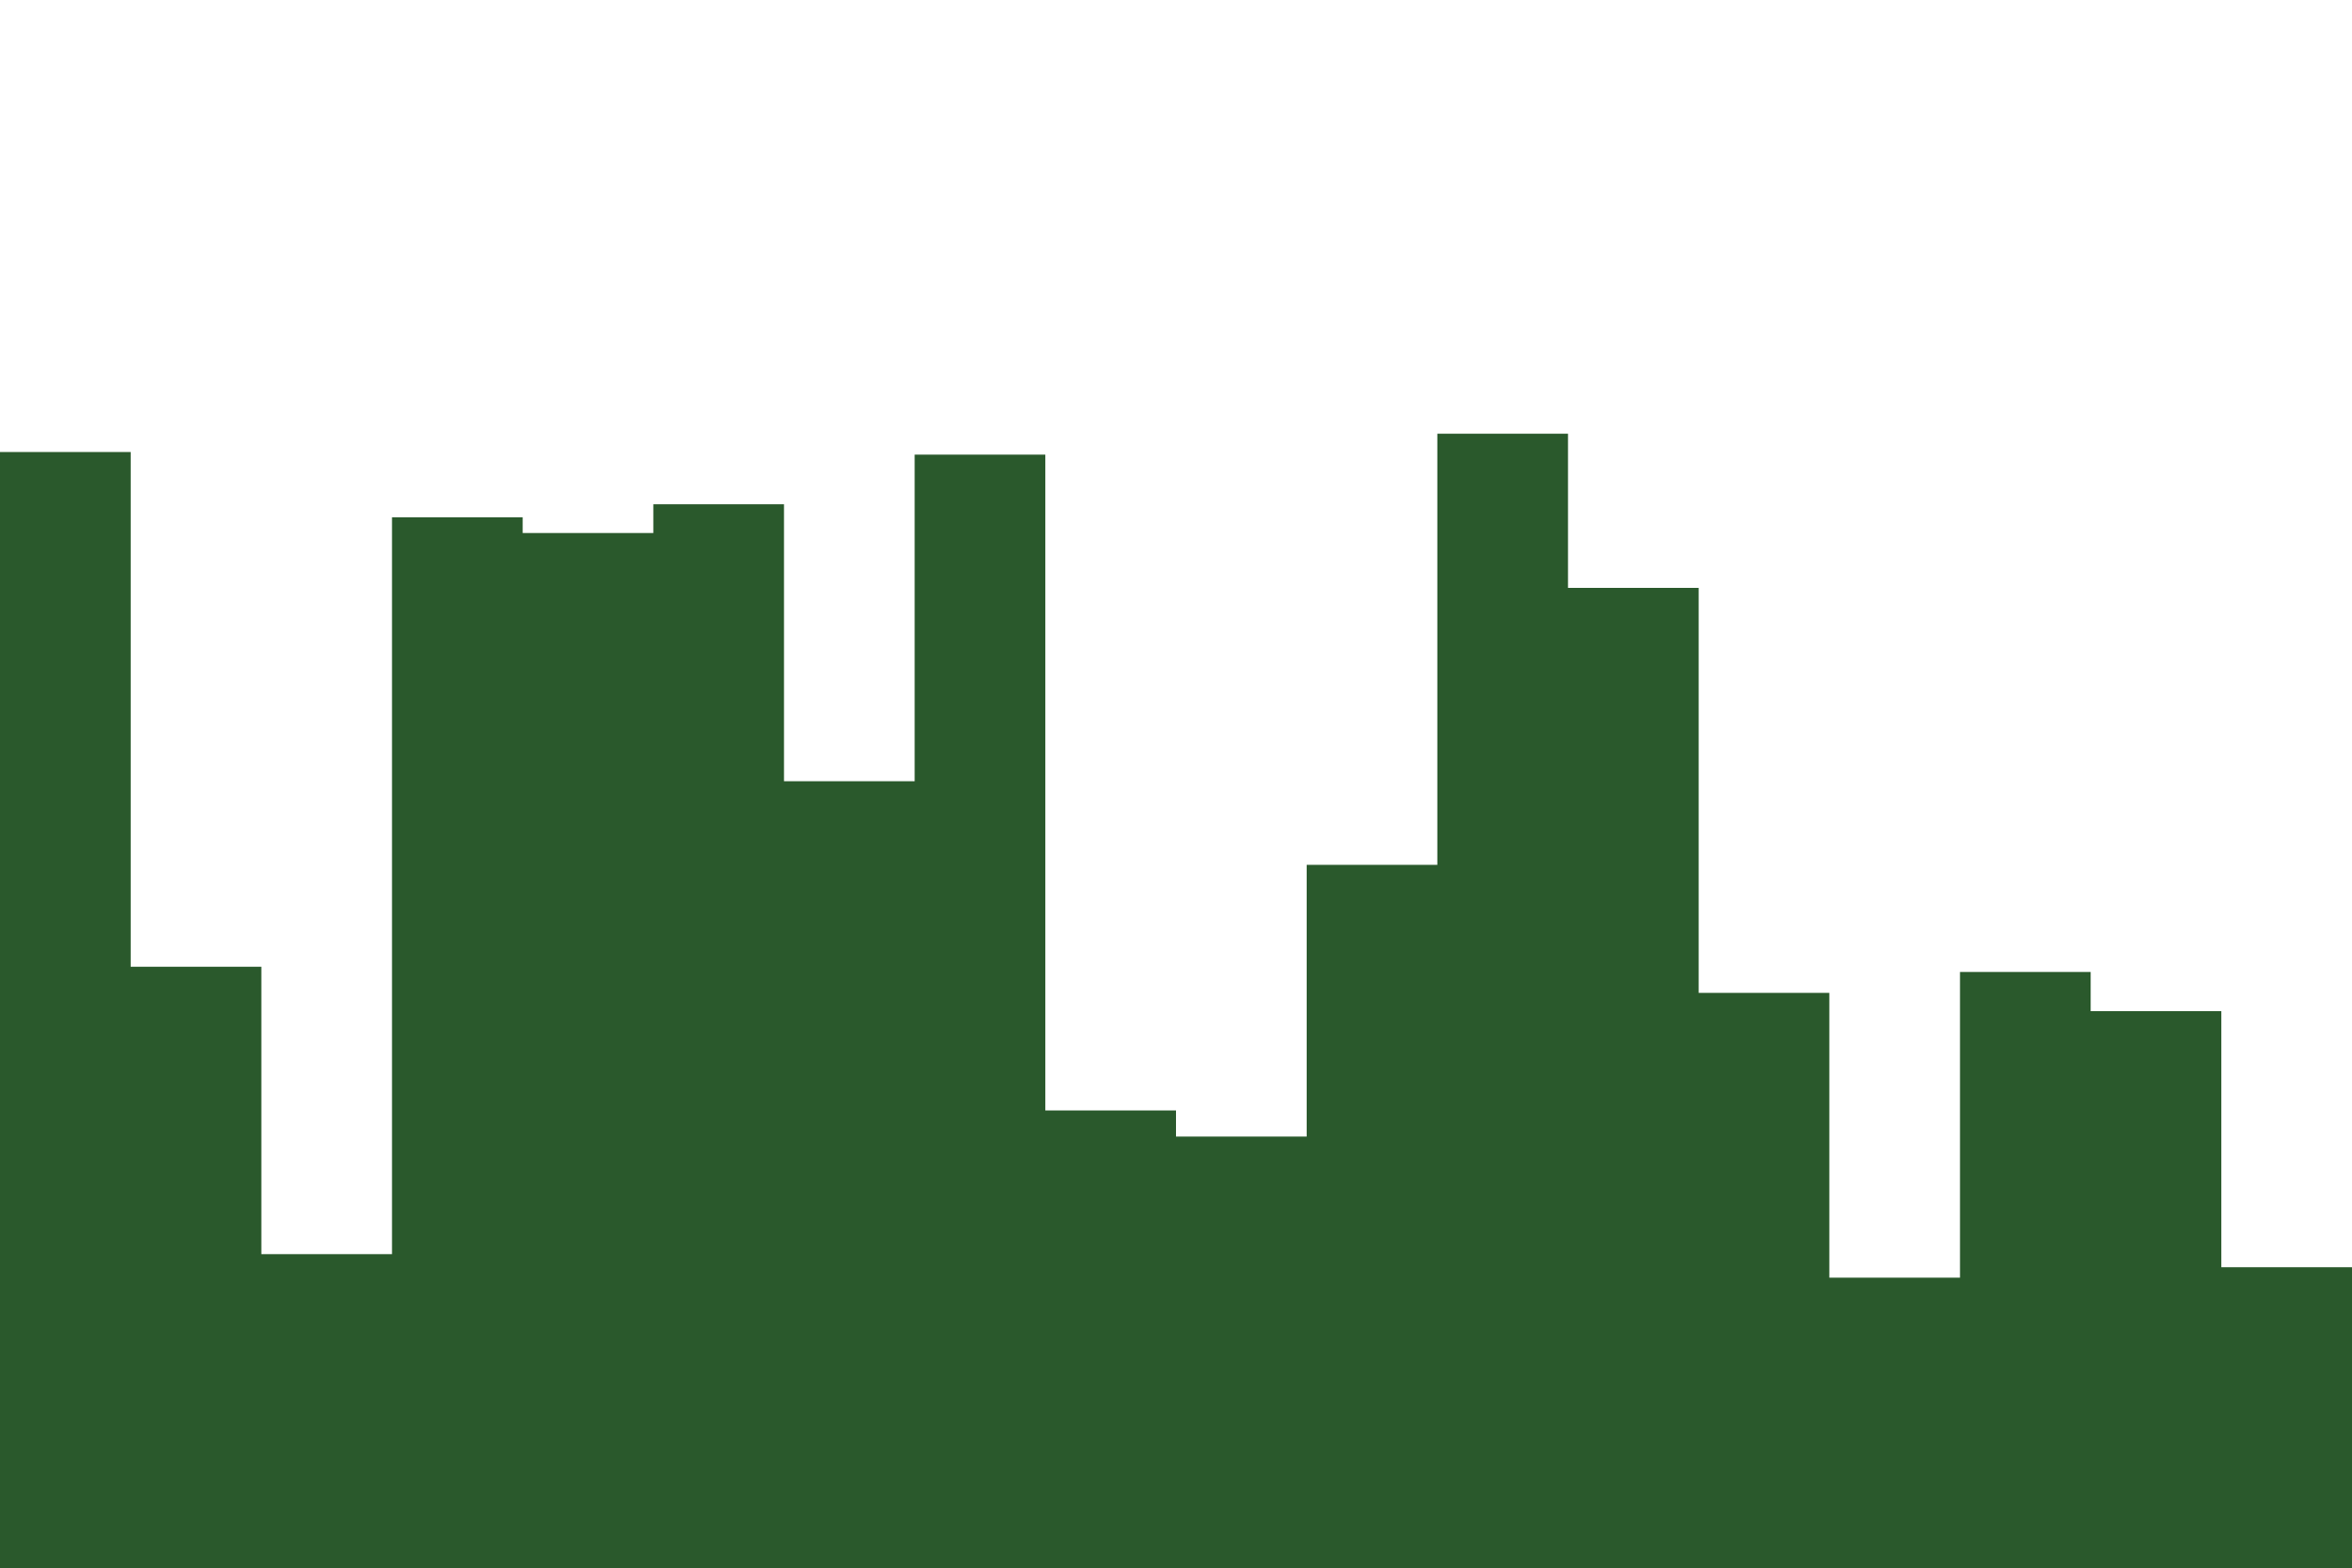
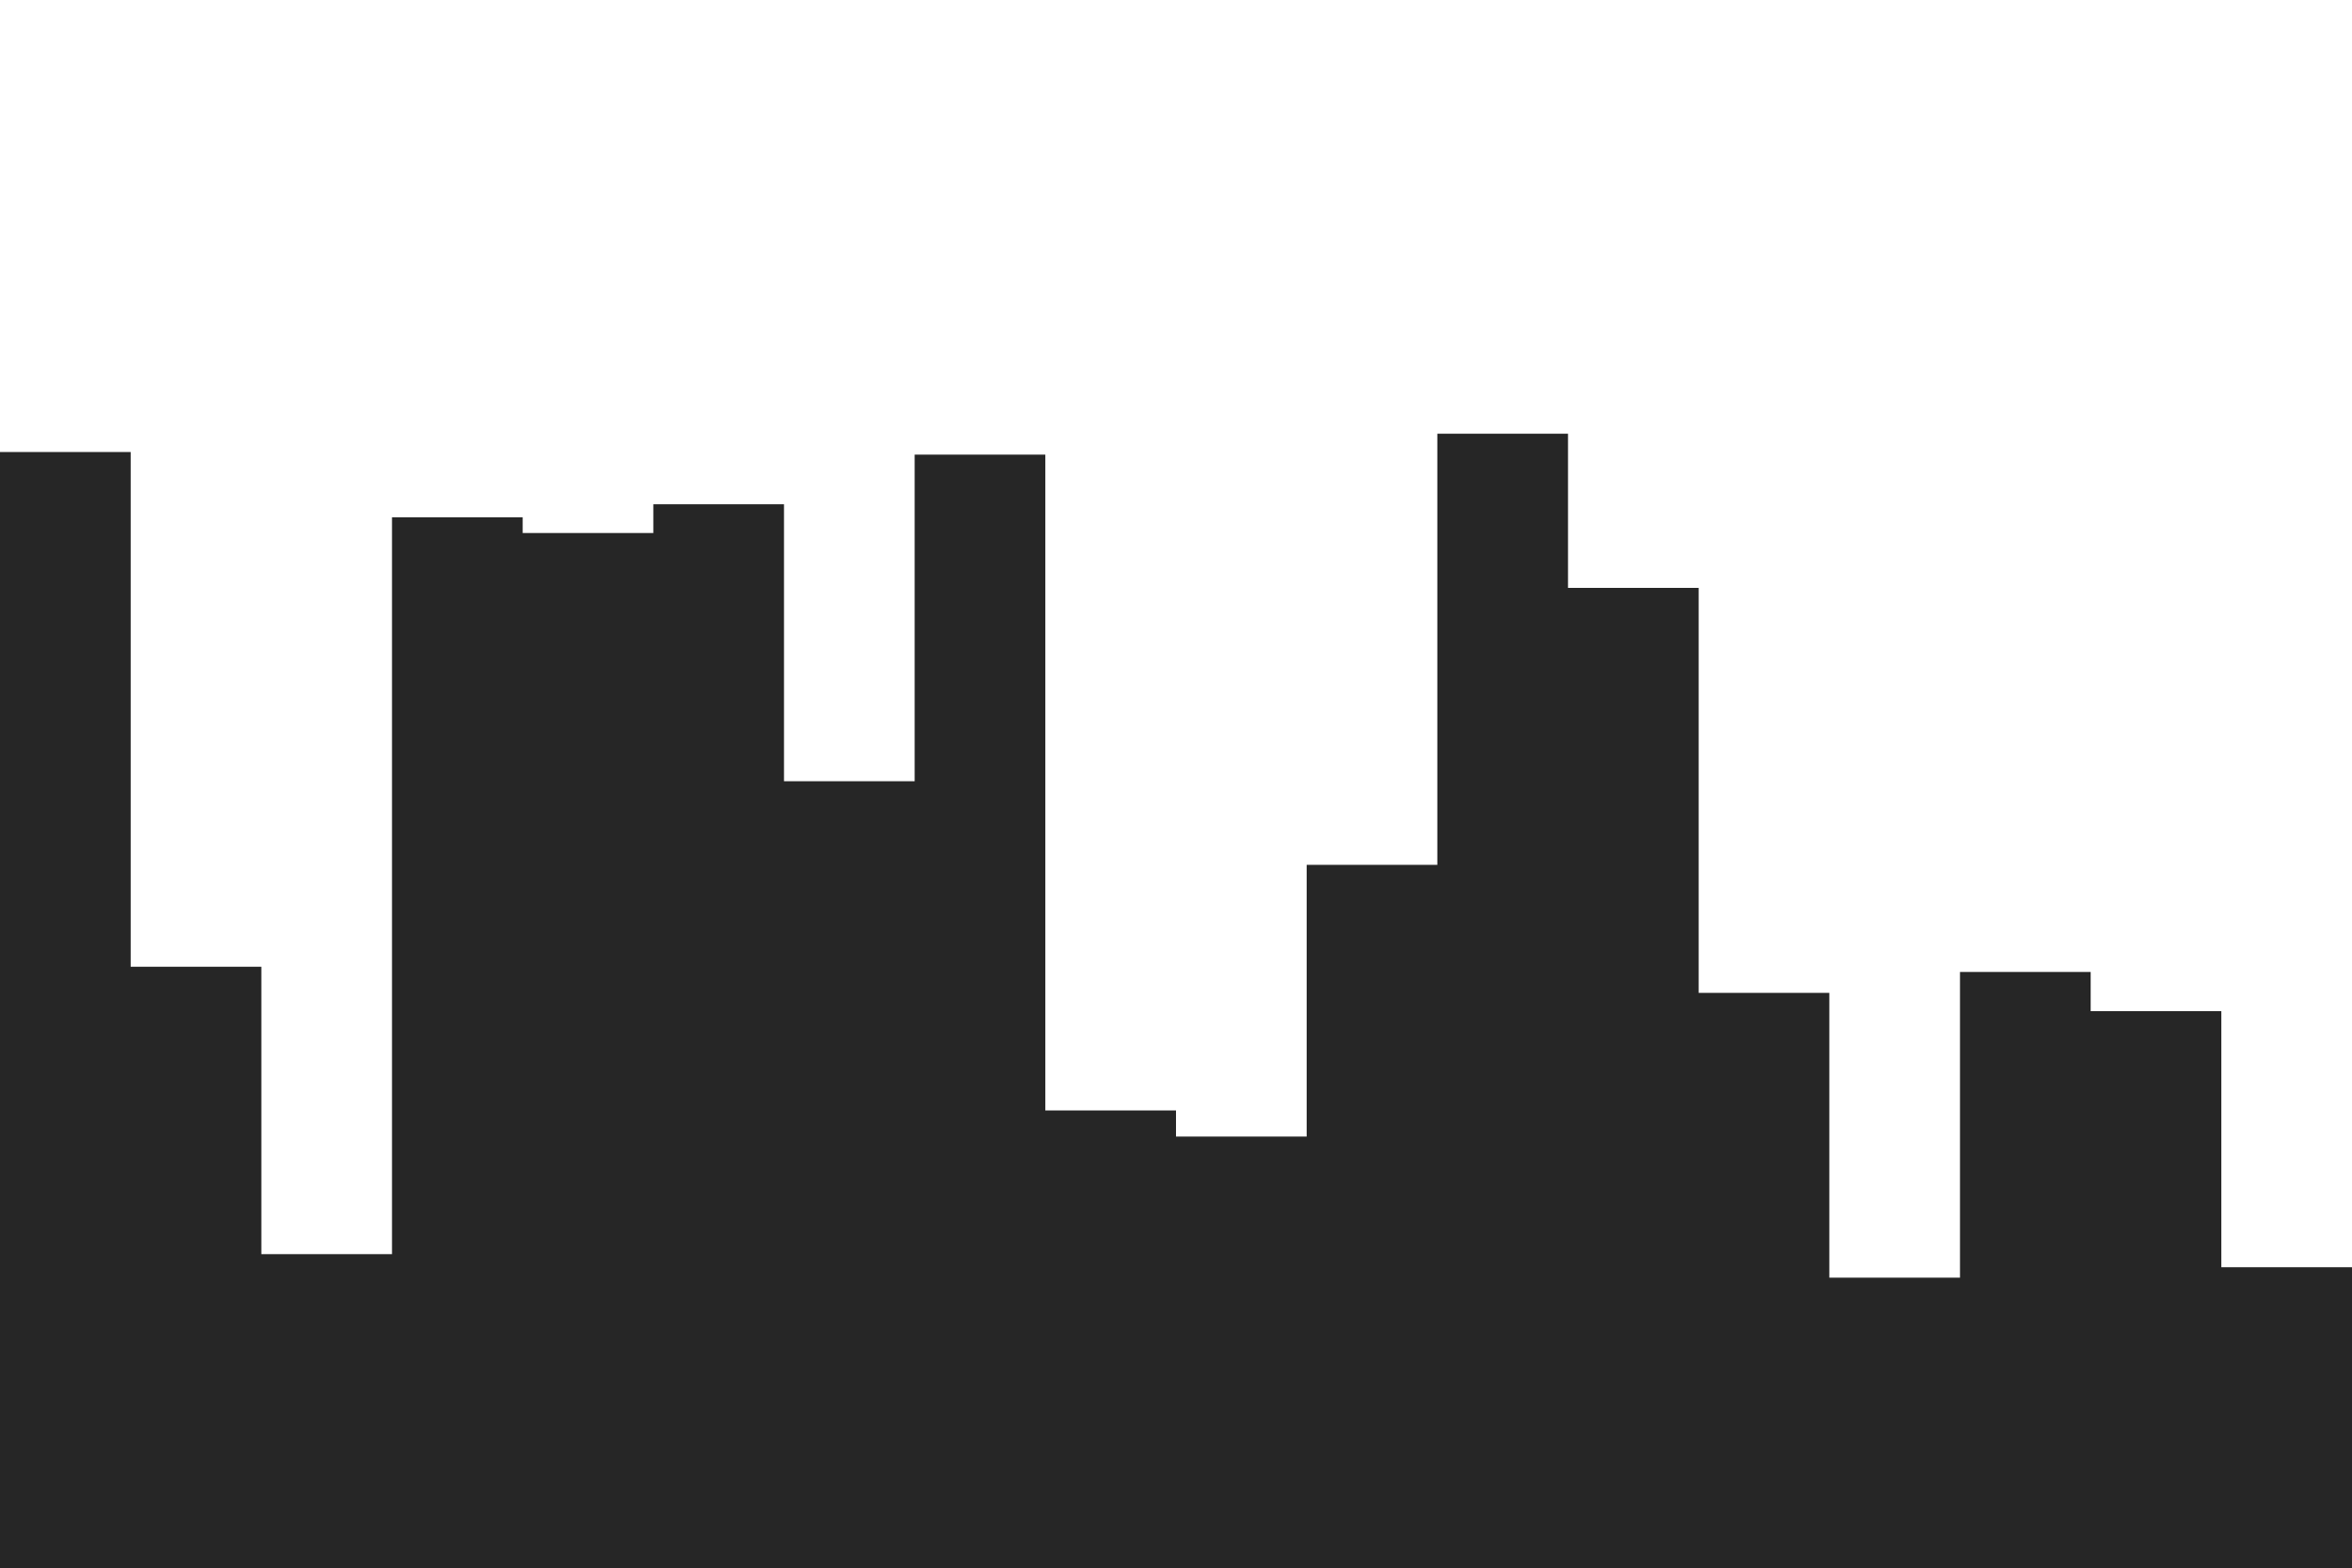
<svg xmlns="http://www.w3.org/2000/svg" id="visual" viewBox="0 0 900 600" width="900" height="600" version="1.1">
-   <path d="M0 173L50 173L50 370L100 370L100 480L150 480L150 198L200 198L200 204L250 204L250 193L300 193L300 299L350 299L350 174L400 174L400 425L450 425L450 435L500 435L500 331L550 331L550 166L600 166L600 225L650 225L650 380L700 380L700 489L750 489L750 372L800 372L800 387L850 387L850 485L900 485L900 211L900 601L900 601L850 601L850 601L800 601L800 601L750 601L750 601L700 601L700 601L650 601L650 601L600 601L600 601L550 601L550 601L500 601L500 601L450 601L450 601L400 601L400 601L350 601L350 601L300 601L300 601L250 601L250 601L200 601L200 601L150 601L150 601L100 601L100 601L50 601L50 601L0 601Z" fill="#2a592c" />
+   <path d="M0 173L50 173L50 370L100 370L100 480L150 480L150 198L200 198L200 204L250 204L250 193L300 193L300 299L350 299L350 174L400 174L400 425L450 425L450 435L500 435L500 331L550 331L550 166L600 166L600 225L650 225L650 380L700 380L700 489L750 489L750 372L800 372L800 387L850 387L850 485L900 485L900 211L900 601L900 601L850 601L850 601L800 601L800 601L750 601L750 601L700 601L700 601L650 601L650 601L600 601L600 601L550 601L550 601L500 601L500 601L450 601L450 601L400 601L400 601L350 601L350 601L300 601L300 601L250 601L250 601L200 601L200 601L150 601L150 601L100 601L100 601L50 601L50 601L0 601Z" fill="#262626   " />
</svg>
